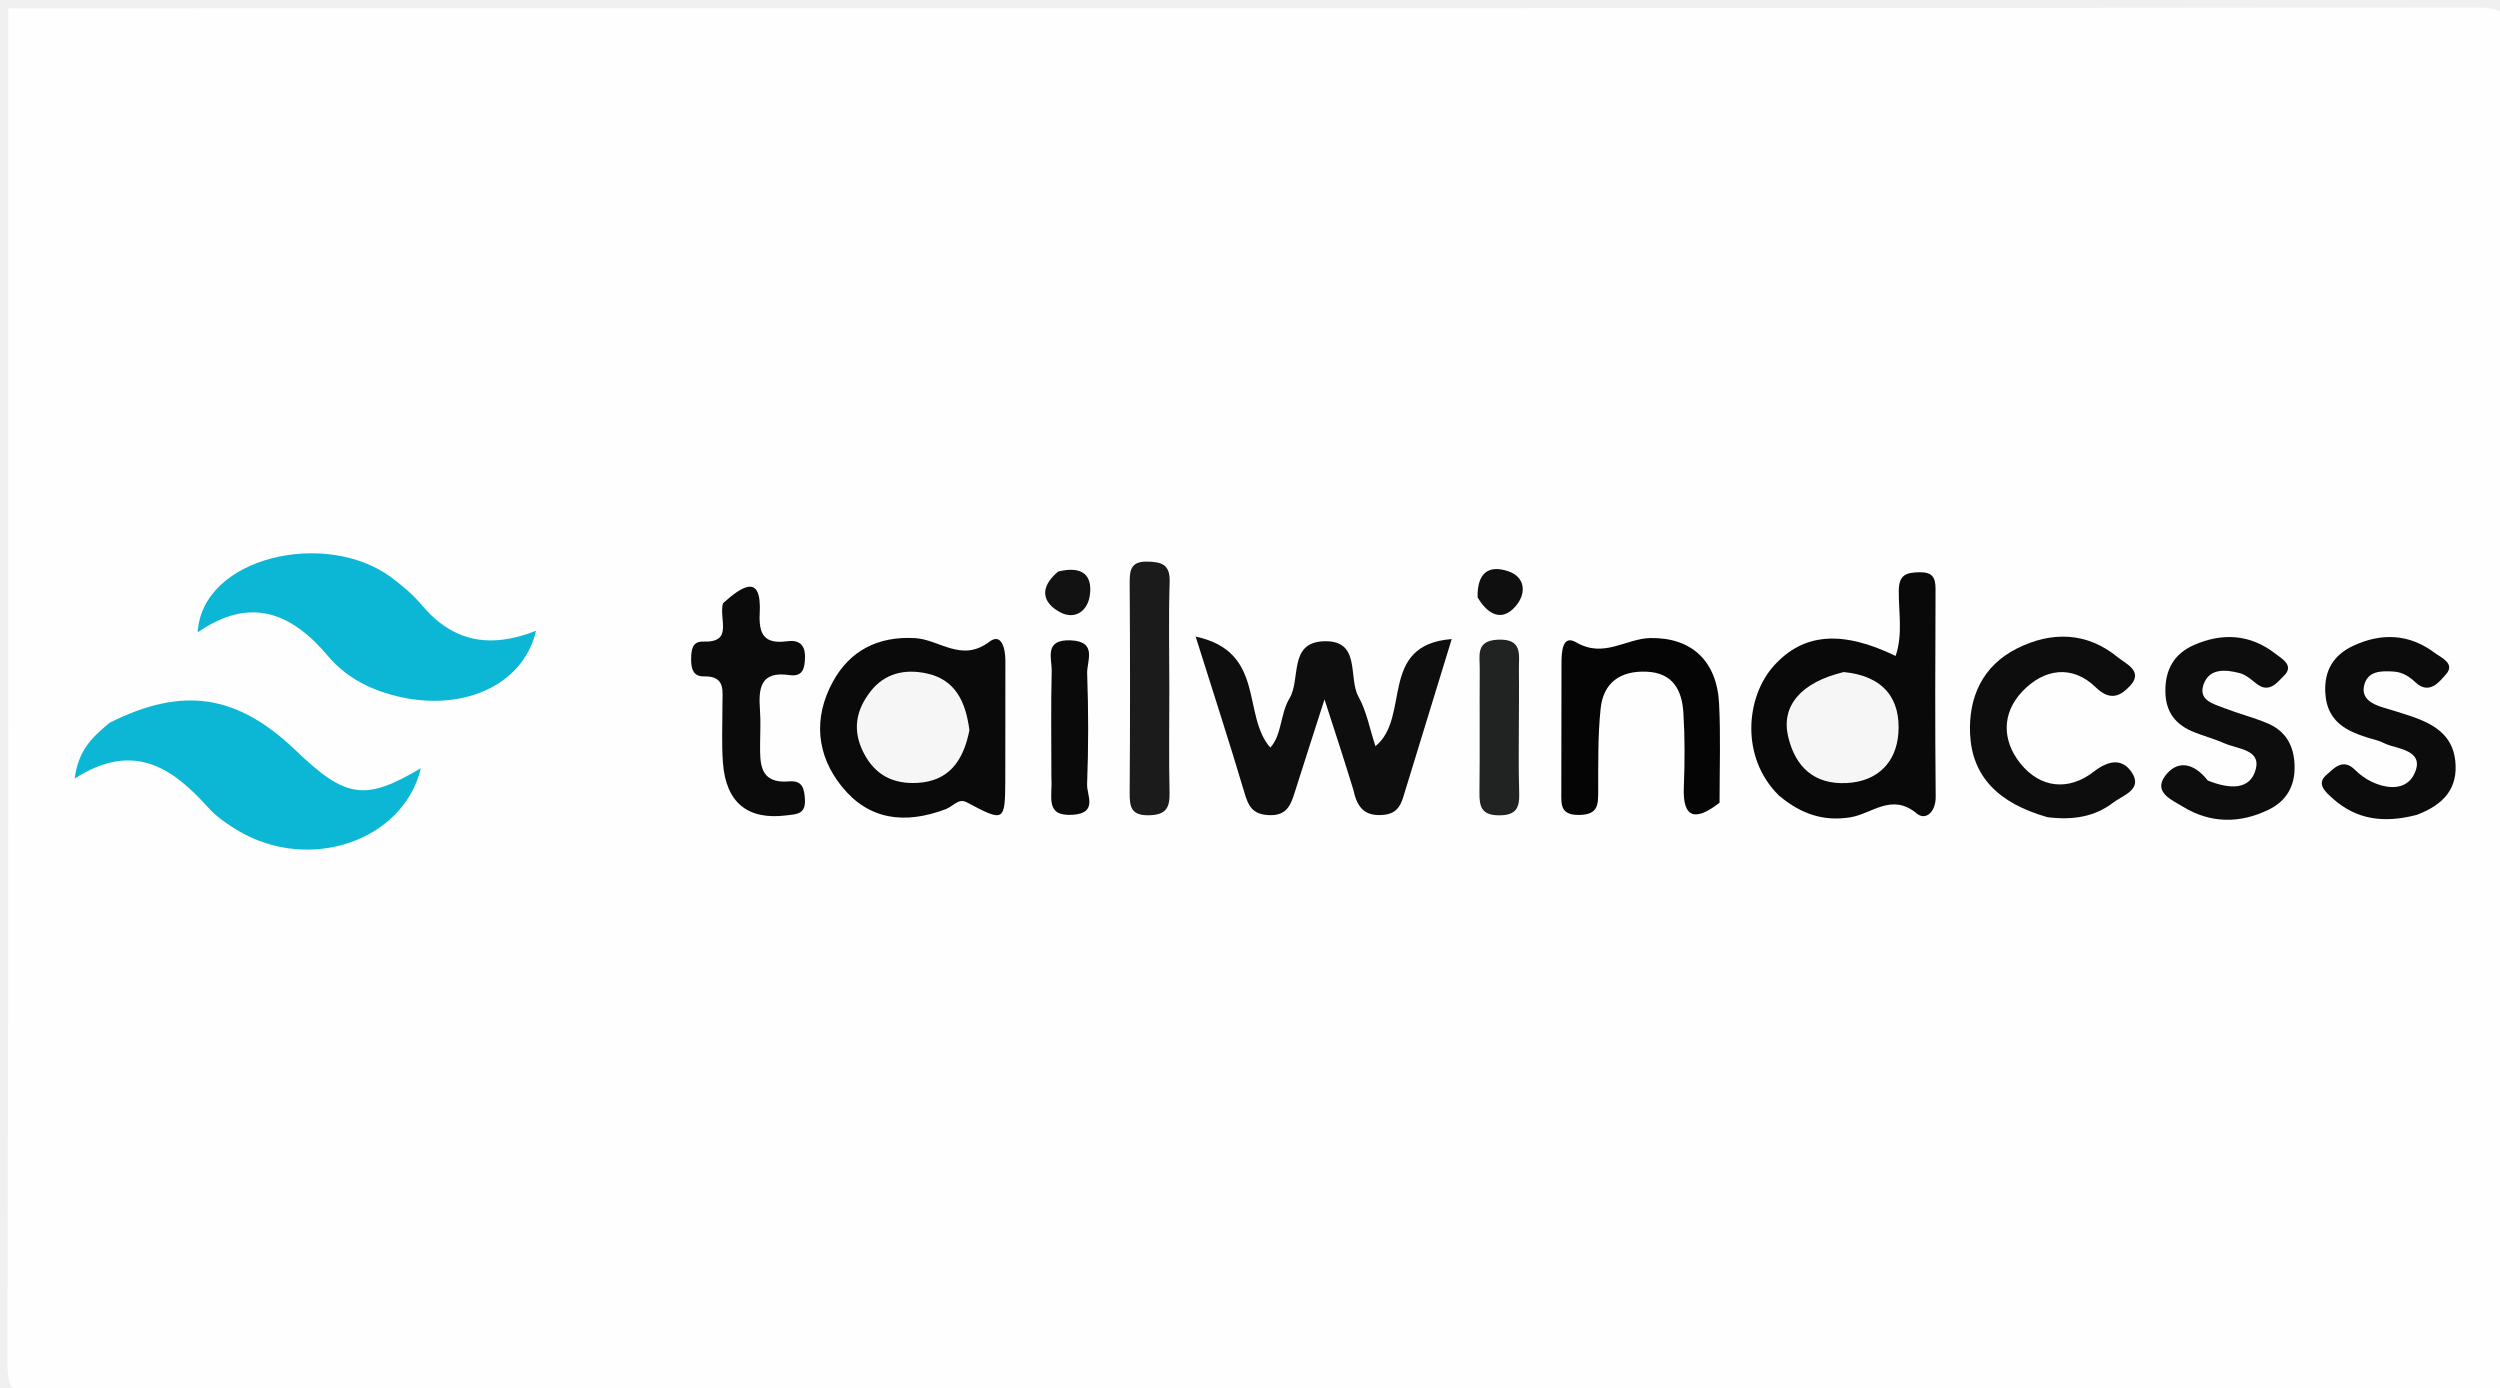
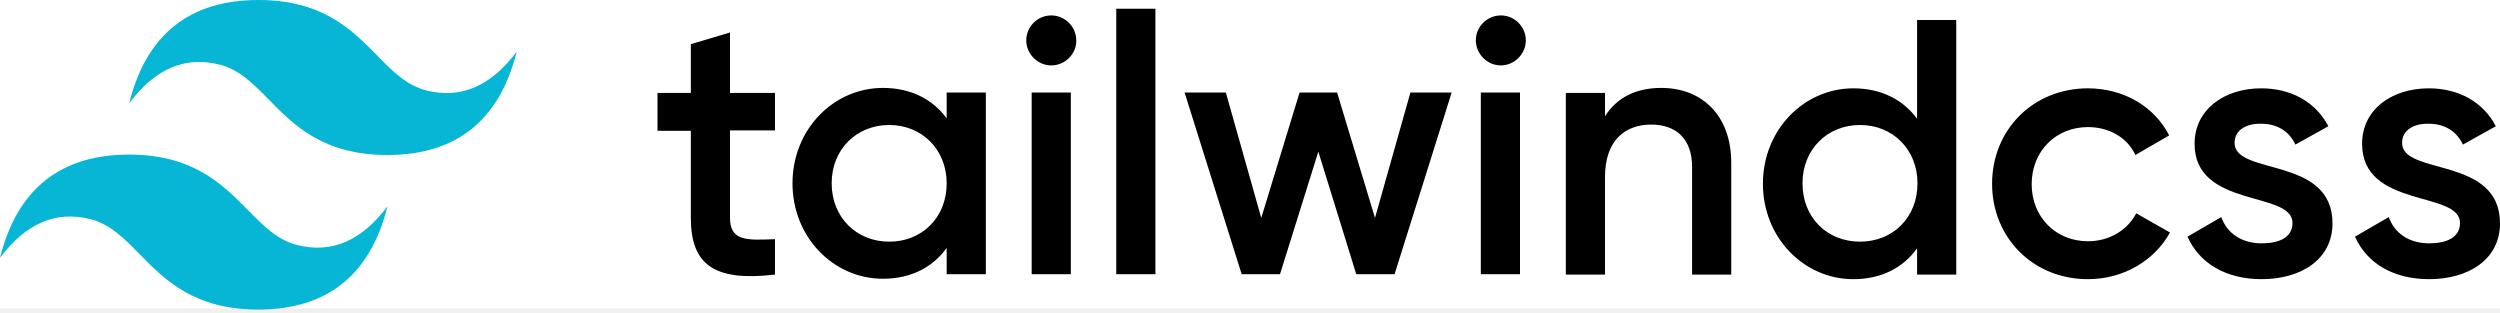
- <svg xmlns="http://www.w3.org/2000/svg" version="1.1" id="Layer_1" x="0px" y="0px" width="100%" viewBox="0 0 301 167" enable-background="new 0 0 301 167" xml:space="preserve">
-   <path fill="#FEFEFE" opacity="1" stroke="none" d=" M207,168   C139.333,168 72.167,167.967 5,168.097   C1.576,168.103 0.894,167.425 0.903,164   C1.041,109.667 1,55.333 1,1   C100,1 199,1.023 298,0.904   C301.424,0.9 302.106,1.575 302.097,5   C301.958,58 301.958,111 302.097,164   C302.106,167.425 301.427,168.119 298,168.1   C267.834,167.928 237.667,168 207,168  z" />
-   <path fill="#0CB7D5" opacity="1" stroke="none" d=" M13.18,87.029   C22.054,82.567 28.602,83.622 35.652,90.393   C41.642,96.145 43.976,96.471 50.676,92.488   C48.569,101.267 37.201,105.142 28.595,99.969   C27.325,99.206 26.049,98.323 25.068,97.232   C20.758,92.437 16.079,89.189 8.991,93.74   C9.451,90.206 11.174,88.729 13.18,87.029  z" />
-   <path fill="#0CB7D5" opacity="1" stroke="none" d=" M64.538,75.947   C62.976,82.677 55.319,85.963 47.048,83.633   C44.092,82.801 41.459,81.333 39.493,78.991   C35.092,73.752 30.113,71.745 23.8,76.141   C24.324,67.017 39.25,63.709 47.072,69.492   C48.405,70.477 49.711,71.574 50.771,72.836   C54.489,77.262 58.94,78.153 64.538,75.947  z" />
-   <path fill="#0E0E0E" opacity="1" stroke="none" d=" M162.966,95.162   C161.881,91.622 160.86,88.481 159.47,84.206   C158.074,88.562 156.995,91.893 155.94,95.232   C155.427,96.853 154.994,98.287 152.679,98.137   C150.715,98.009 150.288,96.977 149.817,95.395   C148.043,89.429 146.117,83.508 143.957,76.646   C152.418,78.442 149.503,86.101 152.946,90.01   C154.347,88.489 154.136,85.942 155.253,84.086   C156.645,81.773 155.115,77.356 159.38,77.208   C163.927,77.049 162.279,81.572 163.561,83.878   C164.543,85.646 164.915,87.752 165.603,89.843   C169.902,86.36 165.889,77.65 174.787,76.941   C172.704,83.734 170.826,89.862 168.945,95.99   C168.583,97.169 168.033,97.974 166.575,98.109   C164.529,98.298 163.448,97.472 162.966,95.162  z" />
-   <path fill="#090909" opacity="1" stroke="none" d=" M214.19,95.785   C209.54,91.247 210.144,83.902 213.628,80.094   C217.14,76.255 221.737,75.835 228.232,78.977   C229.125,76.368 228.583,73.696 228.614,71.082   C228.636,69.22 229.494,68.934 231.068,68.898   C232.646,68.862 233.047,69.505 233.04,70.948   C233.001,79.273 232.974,87.599 233.058,95.923   C233.077,97.778 231.842,98.834 230.783,97.949   C227.763,95.421 225.398,97.987 222.778,98.405   C219.624,98.908 216.887,98.066 214.19,95.785  z" />
-   <path fill="#0A0A0A" opacity="1" stroke="none" d=" M113.886,97.416   C108.837,99.33 104.56,98.652 101.377,94.728   C98.288,90.919 97.912,86.459 100.244,82.14   C102.303,78.326 105.723,76.576 110.167,76.829   C113.118,76.996 115.772,79.816 119.135,77.258   C120.6,76.144 121.053,78.143 121.048,79.549   C121.028,84.366 121.061,89.183 121.036,94.001   C121.01,98.943 120.911,99.005 116.423,96.61   C115.422,96.076 114.957,96.953 113.886,97.416  z" />
-   <path fill="#050505" opacity="1" stroke="none" d=" M207.034,96.643   C204.26,98.813 202.576,98.687 202.732,94.8   C202.851,91.815 202.864,88.812 202.681,85.833   C202.516,83.142 201.463,81.007 198.25,80.871   C195.079,80.737 193.041,82.198 192.716,85.305   C192.372,88.59 192.435,91.924 192.423,95.237   C192.417,96.86 192.442,98.077 190.171,98.119   C187.817,98.163 187.975,96.833 187.982,95.285   C188.008,90.135 187.977,84.984 188.003,79.834   C188.009,78.571 188.075,76.343 189.773,77.338   C193.109,79.293 195.763,76.866 198.725,76.822   C203.635,76.748 206.715,79.538 206.979,84.721   C207.173,88.533 207.038,92.362 207.034,96.643  z" />
-   <path fill="#0C0C0C" opacity="1" stroke="none" d=" M290.981,98.11   C287.009,99.147 283.699,98.691 280.86,96.135   C280.018,95.377 278.834,94.376 280.098,93.303   C280.914,92.609 282.043,91.205 283.51,92.662   C284.081,93.229 284.762,93.741 285.484,94.092   C287.45,95.048 289.759,95.185 290.71,93.124   C291.844,90.669 289.432,90.252 287.682,89.732   C287.207,89.592 286.774,89.307 286.298,89.172   C283.194,88.287 280.148,87.381 279.96,83.315   C279.838,80.686 280.998,78.846 283.317,77.76   C286.728,76.162 290.088,76.31 293.128,78.599   C293.871,79.158 295.66,79.88 294.507,81.175   C293.741,82.036 292.509,83.716 290.843,82.17   C290.085,81.467 289.308,80.944 288.249,80.862   C286.682,80.741 285.006,80.775 284.628,82.594   C284.299,84.176 285.696,84.82 287.043,85.219   C288.152,85.549 289.263,85.876 290.356,86.255   C292.973,87.162 295.265,88.445 295.612,91.568   C295.979,94.867 294.277,96.867 290.981,98.11  z" />
-   <path fill="#0D0D0D" opacity="1" stroke="none" d=" M246.515,98.39   C240.544,96.696 237.438,93.442 237.199,88.389   C236.987,83.916 238.734,80.139 242.841,78.077   C246.976,76.001 251.24,76.057 254.984,79.137   C255.928,79.914 258.109,80.8 256.468,82.564   C255.46,83.648 254.185,84.567 252.333,82.759   C249.51,80.004 246.111,80.485 243.483,83.256   C240.991,85.885 241.057,89.169 243.241,91.902   C245.669,94.942 249.093,95.234 252.084,92.912   C253.993,91.431 255.59,91.352 256.682,93.022   C258.026,95.079 255.544,95.769 254.42,96.638   C252.25,98.314 249.629,98.78 246.515,98.39  z" />
-   <path fill="#0D0D0D" opacity="1" stroke="none" d=" M265.824,93.981   C268.444,95.017 270.935,95.176 271.601,92.586   C272.206,90.235 269.414,90.194 267.856,89.507   C266.652,88.975 265.367,88.634 264.144,88.142   C261.944,87.258 260.731,85.741 260.71,83.227   C260.687,80.585 261.787,78.71 264.122,77.675   C267.543,76.159 270.91,76.343 273.933,78.688   C274.721,79.3 276.283,80.119 274.978,81.374   C274.226,82.097 273.233,83.547 271.689,82.324   C271.057,81.823 270.389,81.23 269.644,81.039   C267.995,80.617 266.051,80.42 265.333,82.346   C264.594,84.329 266.521,84.759 267.867,85.28   C269.56,85.936 271.338,86.38 273.008,87.086   C275.211,88.018 276.204,89.774 276.268,92.194   C276.332,94.643 275.285,96.423 273.204,97.455   C269.709,99.189 266.099,99.161 262.771,97.094   C261.583,96.357 259.224,95.422 260.661,93.448   C262.013,91.591 263.99,91.648 265.824,93.981  z" />
-   <path fill="#0B0B0B" opacity="1" stroke="none" d=" M87.041,72.638   C89.383,70.529 91.725,69.017 91.469,73.84   C91.333,76.413 92.06,77.572 94.754,77.207   C96.087,77.027 96.955,77.511 96.923,79.134   C96.897,80.498 96.655,81.513 95.035,81.278   C91.486,80.763 91.316,82.933 91.502,85.522   C91.597,86.849 91.527,88.187 91.517,89.52   C91.498,91.956 91.442,94.387 95.024,94.08   C96.627,93.943 96.855,94.966 96.916,96.307   C96.996,98.072 95.851,98.03 94.664,98.176   C90.022,98.749 87.405,96.657 87.042,91.837   C86.867,89.517 86.991,87.174 86.979,84.841   C86.97,83.225 87.416,81.372 84.733,81.436   C83.438,81.467 83.198,80.45 83.212,79.351   C83.226,78.298 83.307,77.199 84.675,77.247   C88.338,77.376 86.536,74.608 87.041,72.638  z" />
-   <path fill="#1B1B1B" opacity="1" stroke="none" d=" M140.786,82.999   C140.786,87.474 140.723,91.453 140.813,95.428   C140.854,97.245 140.402,98.111 138.359,98.157   C136.207,98.206 135.999,97.193 136.012,95.454   C136.073,87.003 136.066,78.551 136.013,70.1   C136.003,68.542 136.237,67.588 138.108,67.619   C139.845,67.648 140.897,67.941 140.826,70.074   C140.689,74.213 140.786,78.359 140.786,82.999  z" />
-   <path fill="#0A0A0A" opacity="1" stroke="none" d=" M126.588,93.685   C126.588,89.09 126.517,84.96 126.624,80.834   C126.664,79.279 125.653,76.966 128.901,77.097   C132.184,77.23 130.841,79.615 130.894,81.075   C131.056,85.528 131.057,89.994 130.887,94.447   C130.839,95.718 132.215,97.888 129.198,98.097   C125.744,98.335 126.738,95.932 126.588,93.685  z" />
-   <path fill="#212222" opacity="1" stroke="none" d=" M182.883,85.082   C182.883,88.871 182.808,92.179 182.911,95.482   C182.968,97.303 182.523,98.174 180.471,98.165   C178.333,98.155 178.104,97.075 178.126,95.367   C178.188,90.409 178.126,85.45 178.16,80.491   C178.171,78.933 177.657,77.133 180.357,77.017   C183.392,76.886 182.848,78.883 182.878,80.631   C182.902,81.953 182.883,83.276 182.883,85.082  z" />
-   <path fill="#121212" opacity="1" stroke="none" d=" M127.397,68.817   C130.275,68.094 131.58,69.219 131.209,71.721   C130.928,73.62 129.383,74.662 127.61,73.699   C125.545,72.577 125.047,70.801 127.397,68.817  z" />
-   <path fill="#0F0F0F" opacity="1" stroke="none" d=" M177.903,71.927   C177.841,68.919 179.269,67.994 181.594,68.781   C183.636,69.472 183.731,71.353 182.679,72.742   C181.153,74.758 179.373,74.386 177.903,71.927  z" />
-   <path fill="#0CB7D5" opacity="1" stroke="none" d=" M64.96,75.98   C64.967,75.987 64.953,75.864 64.938,75.916   C64.924,75.968 64.953,75.973 64.96,75.98  z" />
-   <path fill="#F6F6F6" opacity="1" stroke="none" d=" M221.979,80.915   C226.851,81.379 228.877,84.215 228.56,88.333   C228.296,91.767 226.097,94.078 222.37,94.277   C218.432,94.488 216.163,92.347 215.298,88.711   C214.418,85.015 216.808,82.159 221.979,80.915  z" />
-   <path fill="#F6F6F6" opacity="1" stroke="none" d=" M116.719,87.908   C115.975,91.713 114.171,94.061 110.444,94.261   C107.578,94.415 105.363,93.351 103.975,90.628   C102.585,87.903 103.066,85.483 104.819,83.239   C106.526,81.054 108.94,80.523 111.529,81.07   C114.95,81.792 116.254,84.365 116.719,87.908  z" />
+ <svg xmlns="http://www.w3.org/2000/svg" width="600" height="75" viewBox="0 0 600 75" fill="none">
+   <rect width="600" height="74" fill="white" />
+   <path fill-rule="evenodd" clip-rule="evenodd" d="M186 31.3H175.2V52.2C175.2 57.8 178.9 57.7 186 57.4V65.9C171.5 67.6 165.8 63.6 165.8 52.3V31.4H157.8V22.3H165.8V10.6L175.2 7.8V22.3H186V31.3ZM227.2 22.2H236.6V65.8H227.2V59.5C223.9 64.1 218.7 66.9 211.9 66.9C200 66.9 190.2 56.9 190.2 44C190.2 31 200.1 21.1 211.9 21.1C218.7 21.1 223.9 23.9 227.2 28.4V22.2ZM213.4 58C221.3 58 227.2 52.2 227.2 44C227.2 35.9 221.3 30 213.4 30C205.6 30 199.6 35.8 199.6 44C199.6 52.2 205.6 58 213.4 58ZM252.3 15.7C249 15.7 246.3 12.9 246.3 9.7C246.3 6.4 249 3.7 252.3 3.7C255.6 3.7 258.3 6.4 258.3 9.7C258.4 12.9 255.6 15.7 252.3 15.7ZM247.6 65.8V22.2H257V65.8H247.6ZM267.9 65.8V2.1H277.3V65.8H267.9ZM338.5 22.2H348.4L334.7 65.8H325.5L316.4 36.4L307.2 65.8H298L284.3 22.2H294.2L302.7 52.3L311.9 22.2H320.9L330 52.3L338.5 22.2ZM360.2 15.7C356.9 15.7 354.2 12.9 354.2 9.7C354.2 6.4 356.9 3.7 360.2 3.7C363.5 3.7 366.2 6.4 366.2 9.7C366.2 12.9 363.5 15.7 360.2 15.7ZM355.4 65.8V22.2H364.8V65.8H355.4ZM398.7 21.1C408.5 21.1 415.5 27.7 415.5 39.1V65.9H406.1V40C406.1 33.4 402.3 29.9 396.3 29.9C390.1 29.9 385.2 33.6 385.2 42.5V65.9H375.8V22.3H385.2V27.9C388.1 23.3 392.8 21.1 398.7 21.1ZM460.1 4.8H469.5V65.9H460.1V59.6C456.8 64.2 451.6 67 444.8 67C432.9 67 423.1 57 423.1 44.1C423.1 31.1 433 21.2 444.8 21.2C451.6 21.2 456.8 24 460.1 28.5V4.8ZM446.4 58C454.3 58 460.2 52.2 460.2 44C460.2 35.9 454.3 30 446.4 30C438.6 30 432.6 35.8 432.6 44C432.6 52.2 438.5 58 446.4 58ZM501.1 67C487.9 67 478.1 57 478.1 44.1C478.1 31.1 488 21.2 501.1 21.2C509.7 21.2 517.1 25.6 520.6 32.5L512.5 37.2C510.6 33.1 506.3 30.5 501.1 30.5C493.4 30.5 487.6 36.3 487.6 44.2C487.6 52.1 493.4 57.9 501.1 57.9C506.3 57.9 510.6 55.2 512.7 51.2L520.8 55.8C517.1 62.5 509.7 67 501.1 67ZM536.3 34.3C536.3 42.2 559.8 37.4 559.8 53.6C559.8 62.3 552.2 67 542.8 67C534.1 67 527.8 63.1 525 56.8L533.1 52.1C534.5 56 538 58.4 542.8 58.4C547 58.4 550.2 57 550.2 53.5C550.2 45.7 526.7 50.1 526.7 34.5C526.7 26.3 533.8 21.2 542.7 21.2C549.9 21.2 555.8 24.5 558.8 30.3L550.9 34.7C549.3 31.3 546.3 29.7 542.7 29.7C539.3 29.6 536.3 31.1 536.3 34.3ZM576.5 34.3C576.5 42.2 600 37.4 600 53.6C600 62.3 592.4 67 583 67C574.3 67 568 63.1 565.2 56.8L573.3 52.1C574.7 56 578.2 58.4 583 58.4C587.2 58.4 590.4 57 590.4 53.5C590.4 45.7 566.9 50.1 566.9 34.5C566.9 26.3 574 21.2 582.9 21.2C590.1 21.2 596 24.5 599 30.3L591.1 34.7C589.5 31.3 586.5 29.7 582.9 29.7C579.5 29.6 576.5 31.1 576.5 34.3Z" fill="black" />
+   <path fill-rule="evenodd" clip-rule="evenodd" d="M62 0C45.5 0 35.1 8.3 31 24.8C37.2 16.5 44.4 13.4 52.7 15.5C57.4 16.7 60.8 20.1 64.5 23.9C70.6 30.1 77.6 37.2 93 37.2C109.5 37.2 119.9 28.9 124 12.4C117.8 20.7 110.6 23.8 102.3 21.7C97.6 20.5 94.2 17.1 90.5 13.3C84.4 7.1 77.4 0 62 0ZM31 37.1C14.5 37.1 4.1 45.4 0 61.9C6.2 53.6 13.4 50.5 21.7 52.6C26.4 53.8 29.8 57.2 33.5 61C39.6 67.2 46.6 74.3 62 74.3C78.5 74.3 88.9 66 93 49.5C86.8 57.8 79.6 60.9 71.3 58.8C66.6 57.6 63.2 54.2 59.5 50.4C53.4 44.3 46.4 37.1 31 37.1Z" fill="#06B6D4" />
</svg>
